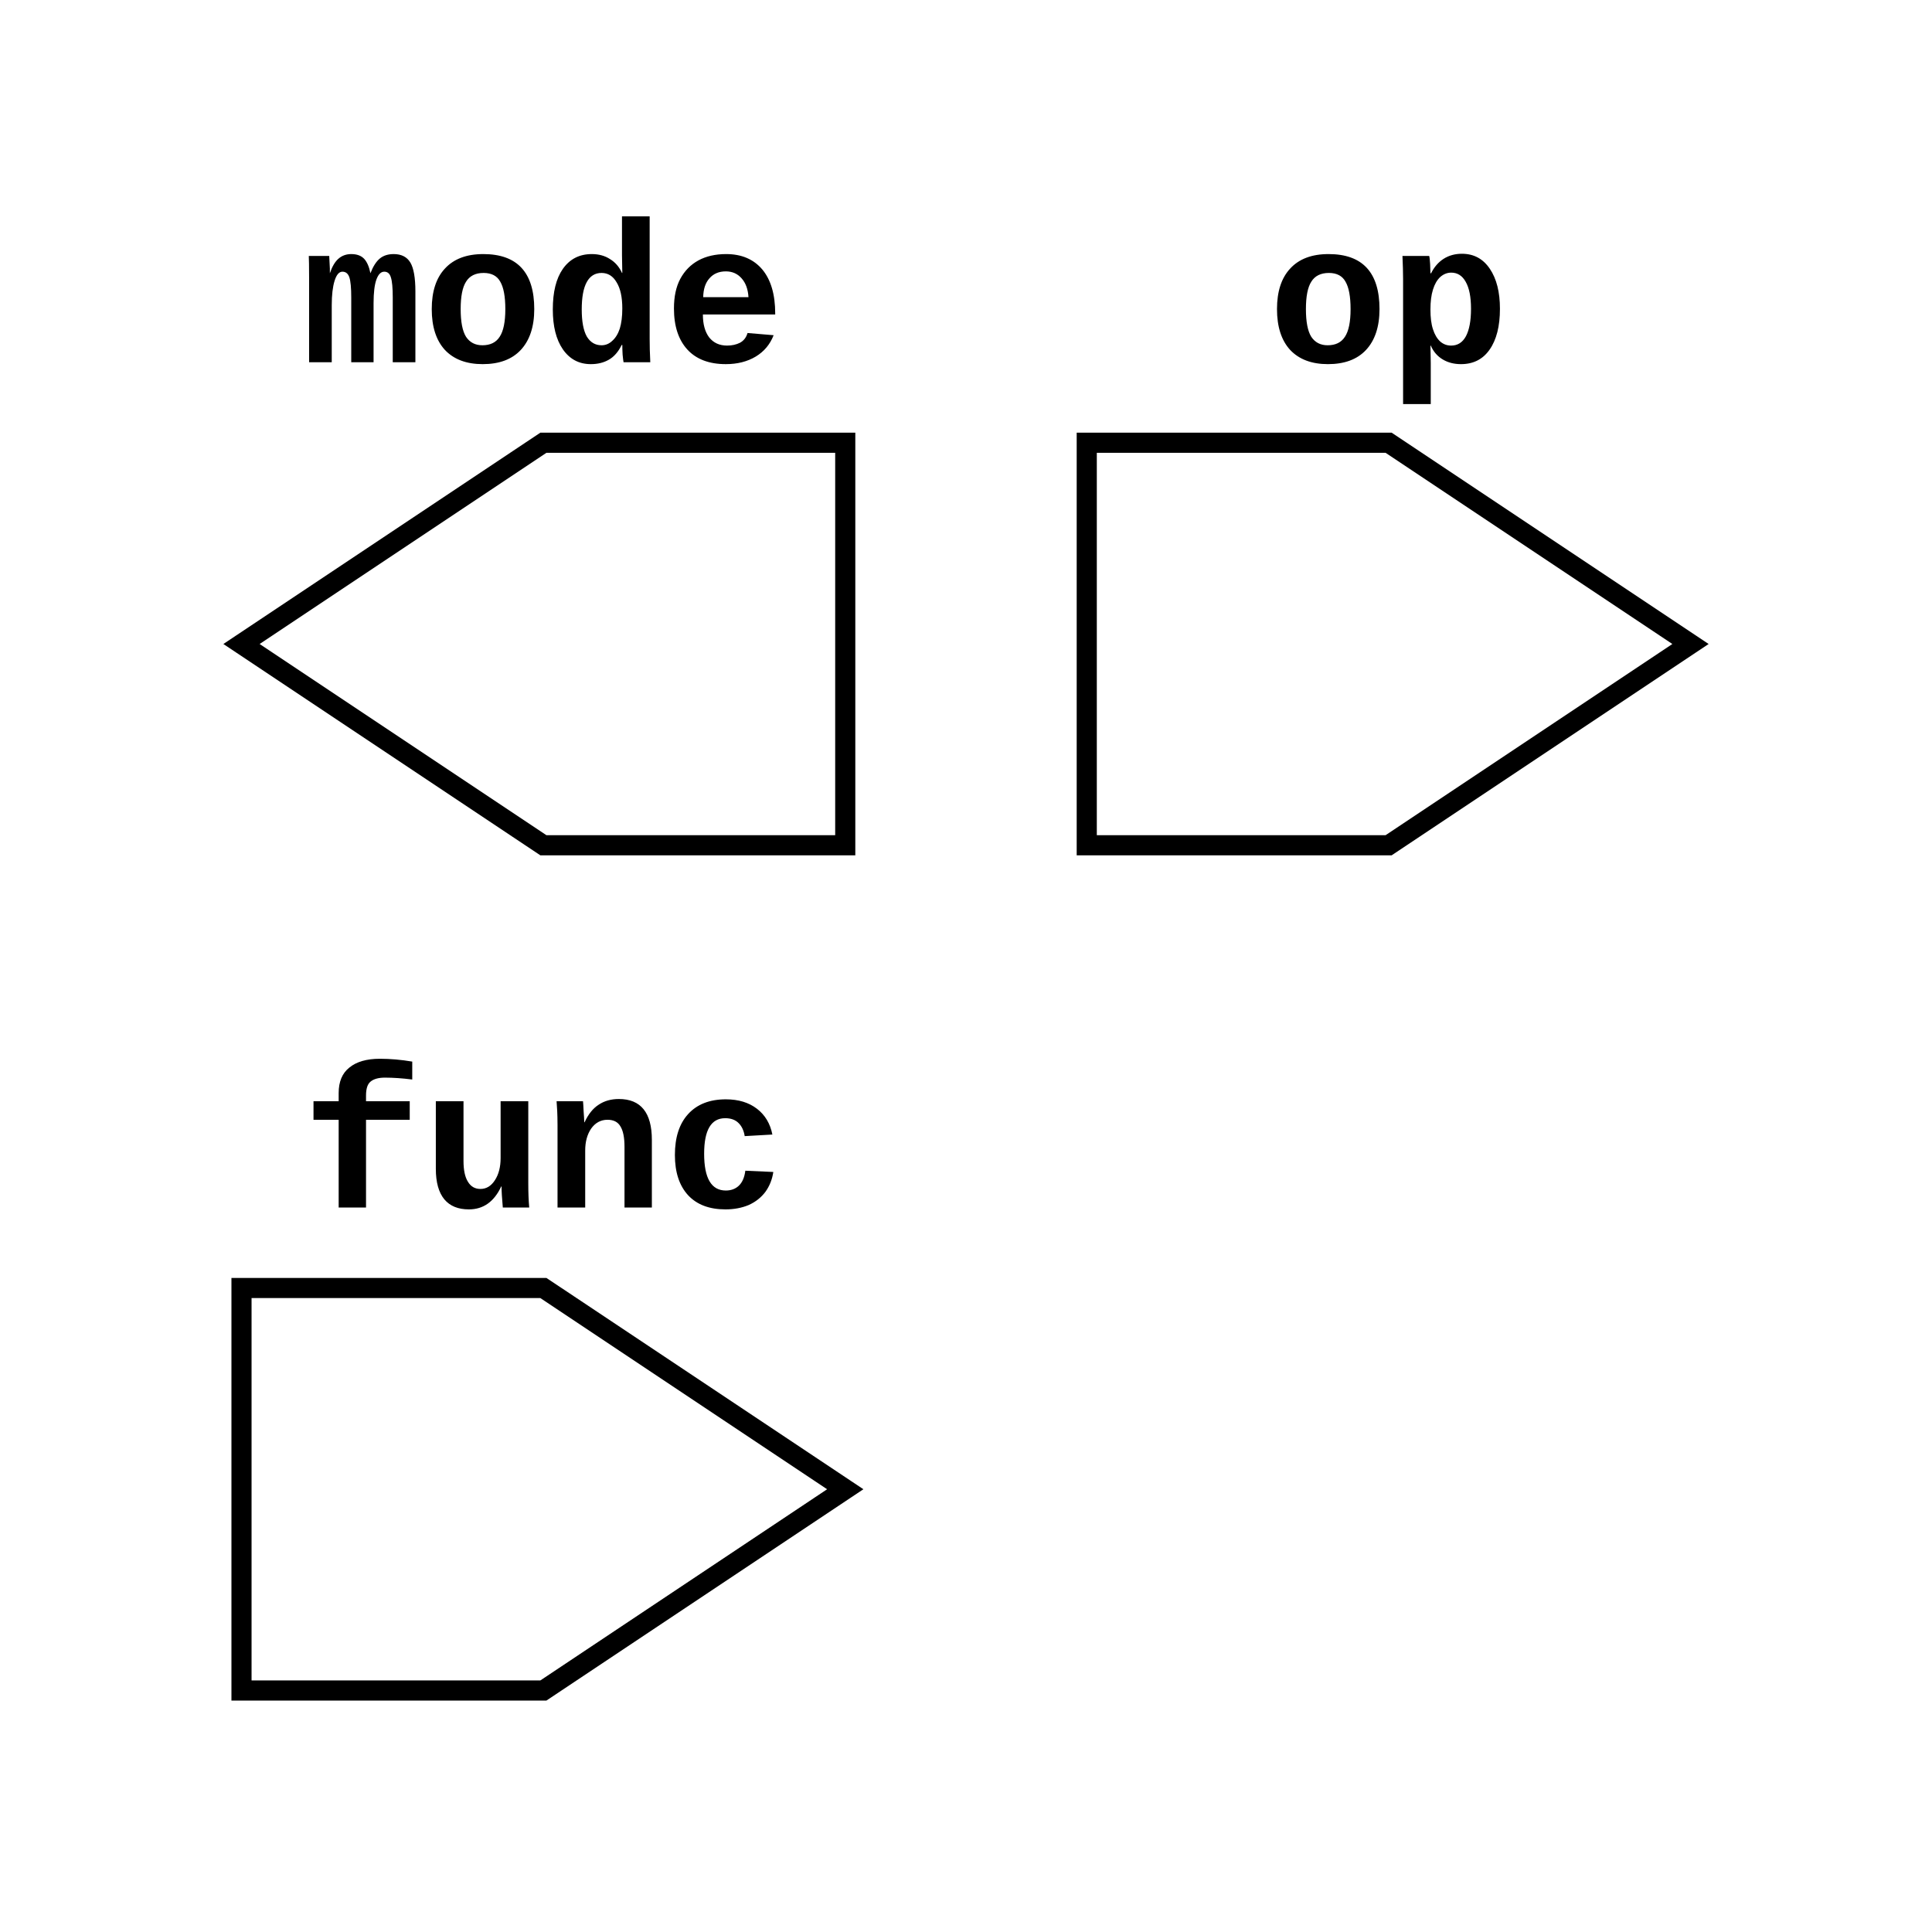
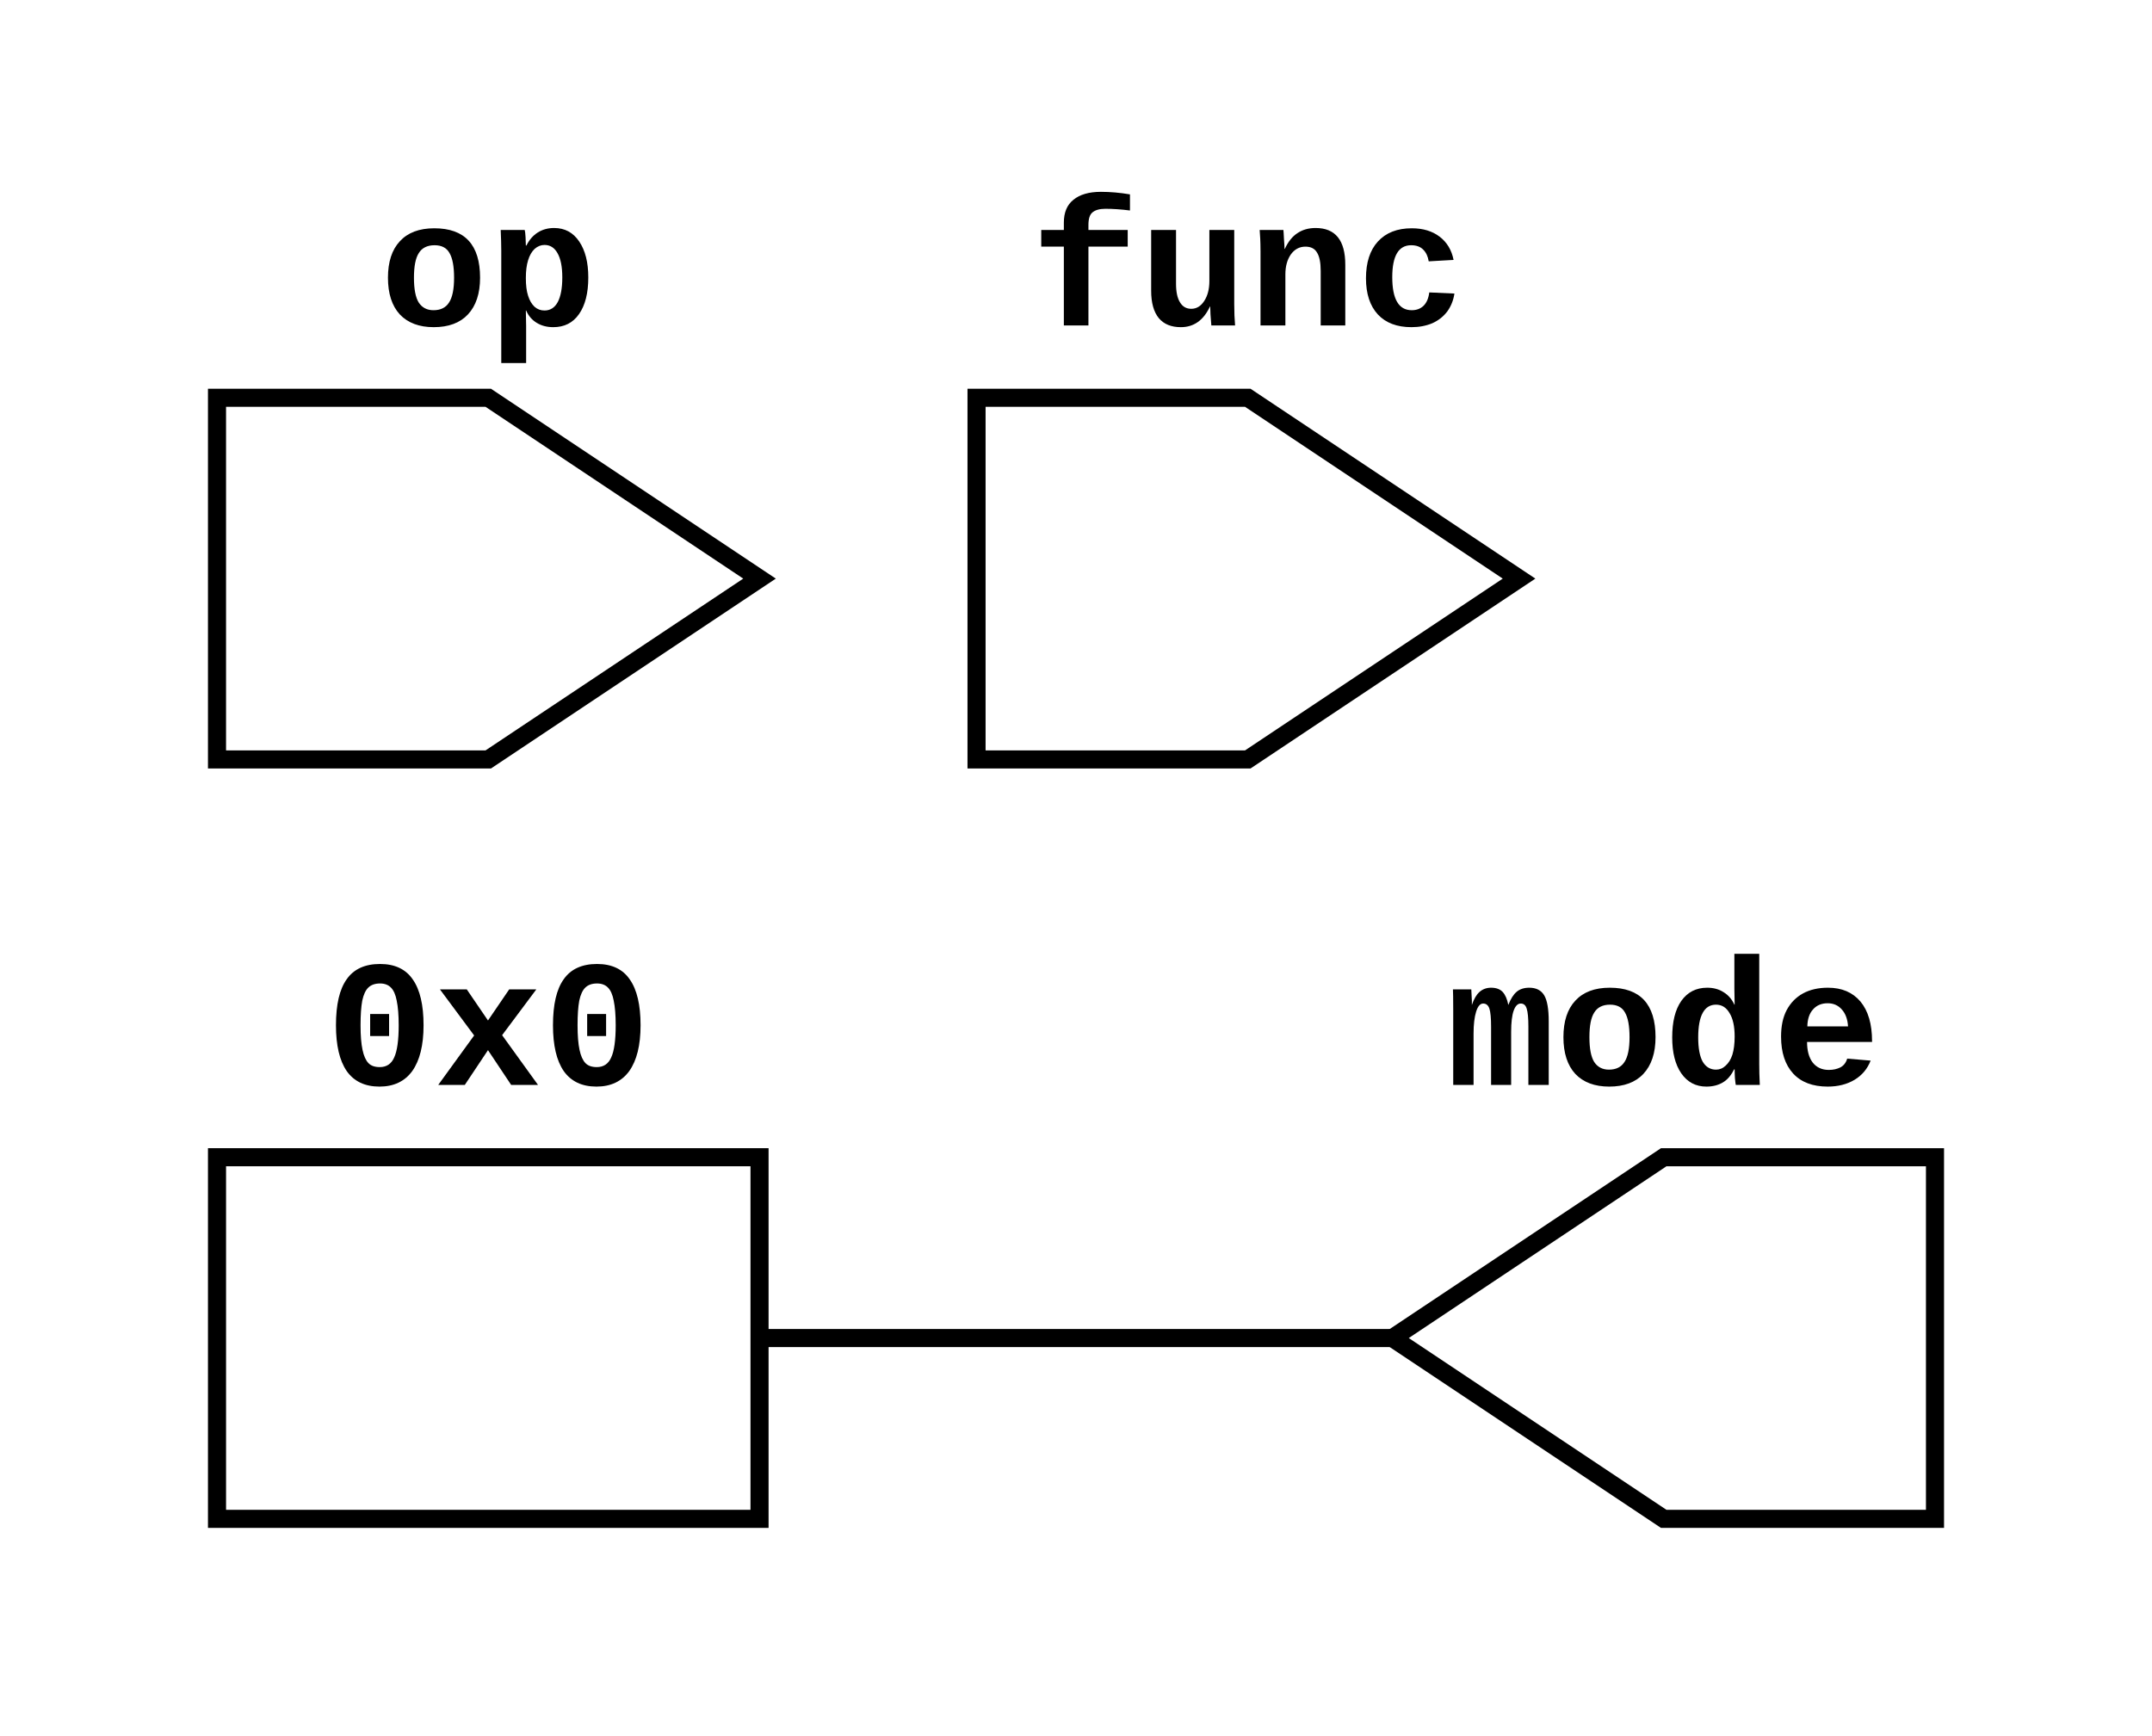
- <svg xmlns="http://www.w3.org/2000/svg" xmlns:ns1="https://github.com/nturley/netlistsvg" width="96" height="96">
+ <svg xmlns="http://www.w3.org/2000/svg" xmlns:ns1="https://github.com/nturley/netlistsvg" width="119" height="96">
  <style>svg {
    stroke:#000;
    fill:none;
  }
  text {
    fill:#000;
    stroke:none;
    font-size:10px;
    font-weight: bold;
    font-family: "Courier New", monospace;
  }
  .nodelabel {
    text-anchor: middle;
  }
  .inputPortLabel {
    text-anchor: end;
  }
  .splitjoinBody {
    fill:#000;
  }</style>
-   <g ns1:type="outputExt" transform="translate(12,22)" ns1:width="30" ns1:height="20" id="cell_mode">
+   <g ns1:type="outputExt" transform="translate(77,64)" ns1:width="30" ns1:height="20" id="cell_mode">
    <text x="15" y="-4" class="nodelabel cell_mode" ns1:attribute="ref">mode</text>
    <ns1:alias val="$_outputExt_" />
    <path d="M30,0 L30,20 L15,20 L0,10 L15,0 Z" class="cell_mode" />
    <g ns1:x="0" ns1:y="10" ns1:pid="A" />
  </g>
-   <g ns1:type="inputExt" transform="translate(54,22)" ns1:width="30" ns1:height="20" id="cell_op">
+   <g ns1:type="inputExt" transform="translate(12,22)" ns1:width="30" ns1:height="20" id="cell_op">
    <text x="15" y="-4" class="nodelabel cell_op" ns1:attribute="ref">op</text>
    <ns1:alias val="$_inputExt_" />
    <path d="M0,0 L0,20 L15,20 L30,10 L15,0 Z" class="cell_op" />
    <g ns1:x="28" ns1:y="10" ns1:pid="Y" />
  </g>
-   <g ns1:type="inputExt" transform="translate(12,64)" ns1:width="30" ns1:height="20" id="cell_func">
+   <g ns1:type="inputExt" transform="translate(54,22)" ns1:width="30" ns1:height="20" id="cell_func">
    <text x="15" y="-4" class="nodelabel cell_func" ns1:attribute="ref">func</text>
    <ns1:alias val="$_inputExt_" />
    <path d="M0,0 L0,20 L15,20 L30,10 L15,0 Z" class="cell_func" />
    <g ns1:x="28" ns1:y="10" ns1:pid="Y" />
  </g>
+   <g ns1:type="constant" transform="translate(12,64)" ns1:width="30" ns1:height="20" id="cell_0000">
+     <text x="15" y="-4" class="nodelabel cell_0000" ns1:attribute="ref">0x0</text>
+     <ns1:alias val="$_constant_" />
+     <rect width="30" height="20" class="cell_0000" />
+     <g ns1:x="30" ns1:y="10" ns1:pid="Y" />
+   </g>
+   <line x1="42" x2="77" y1="74" y2="74" class="net_9,10,11,12" />
</svg>
